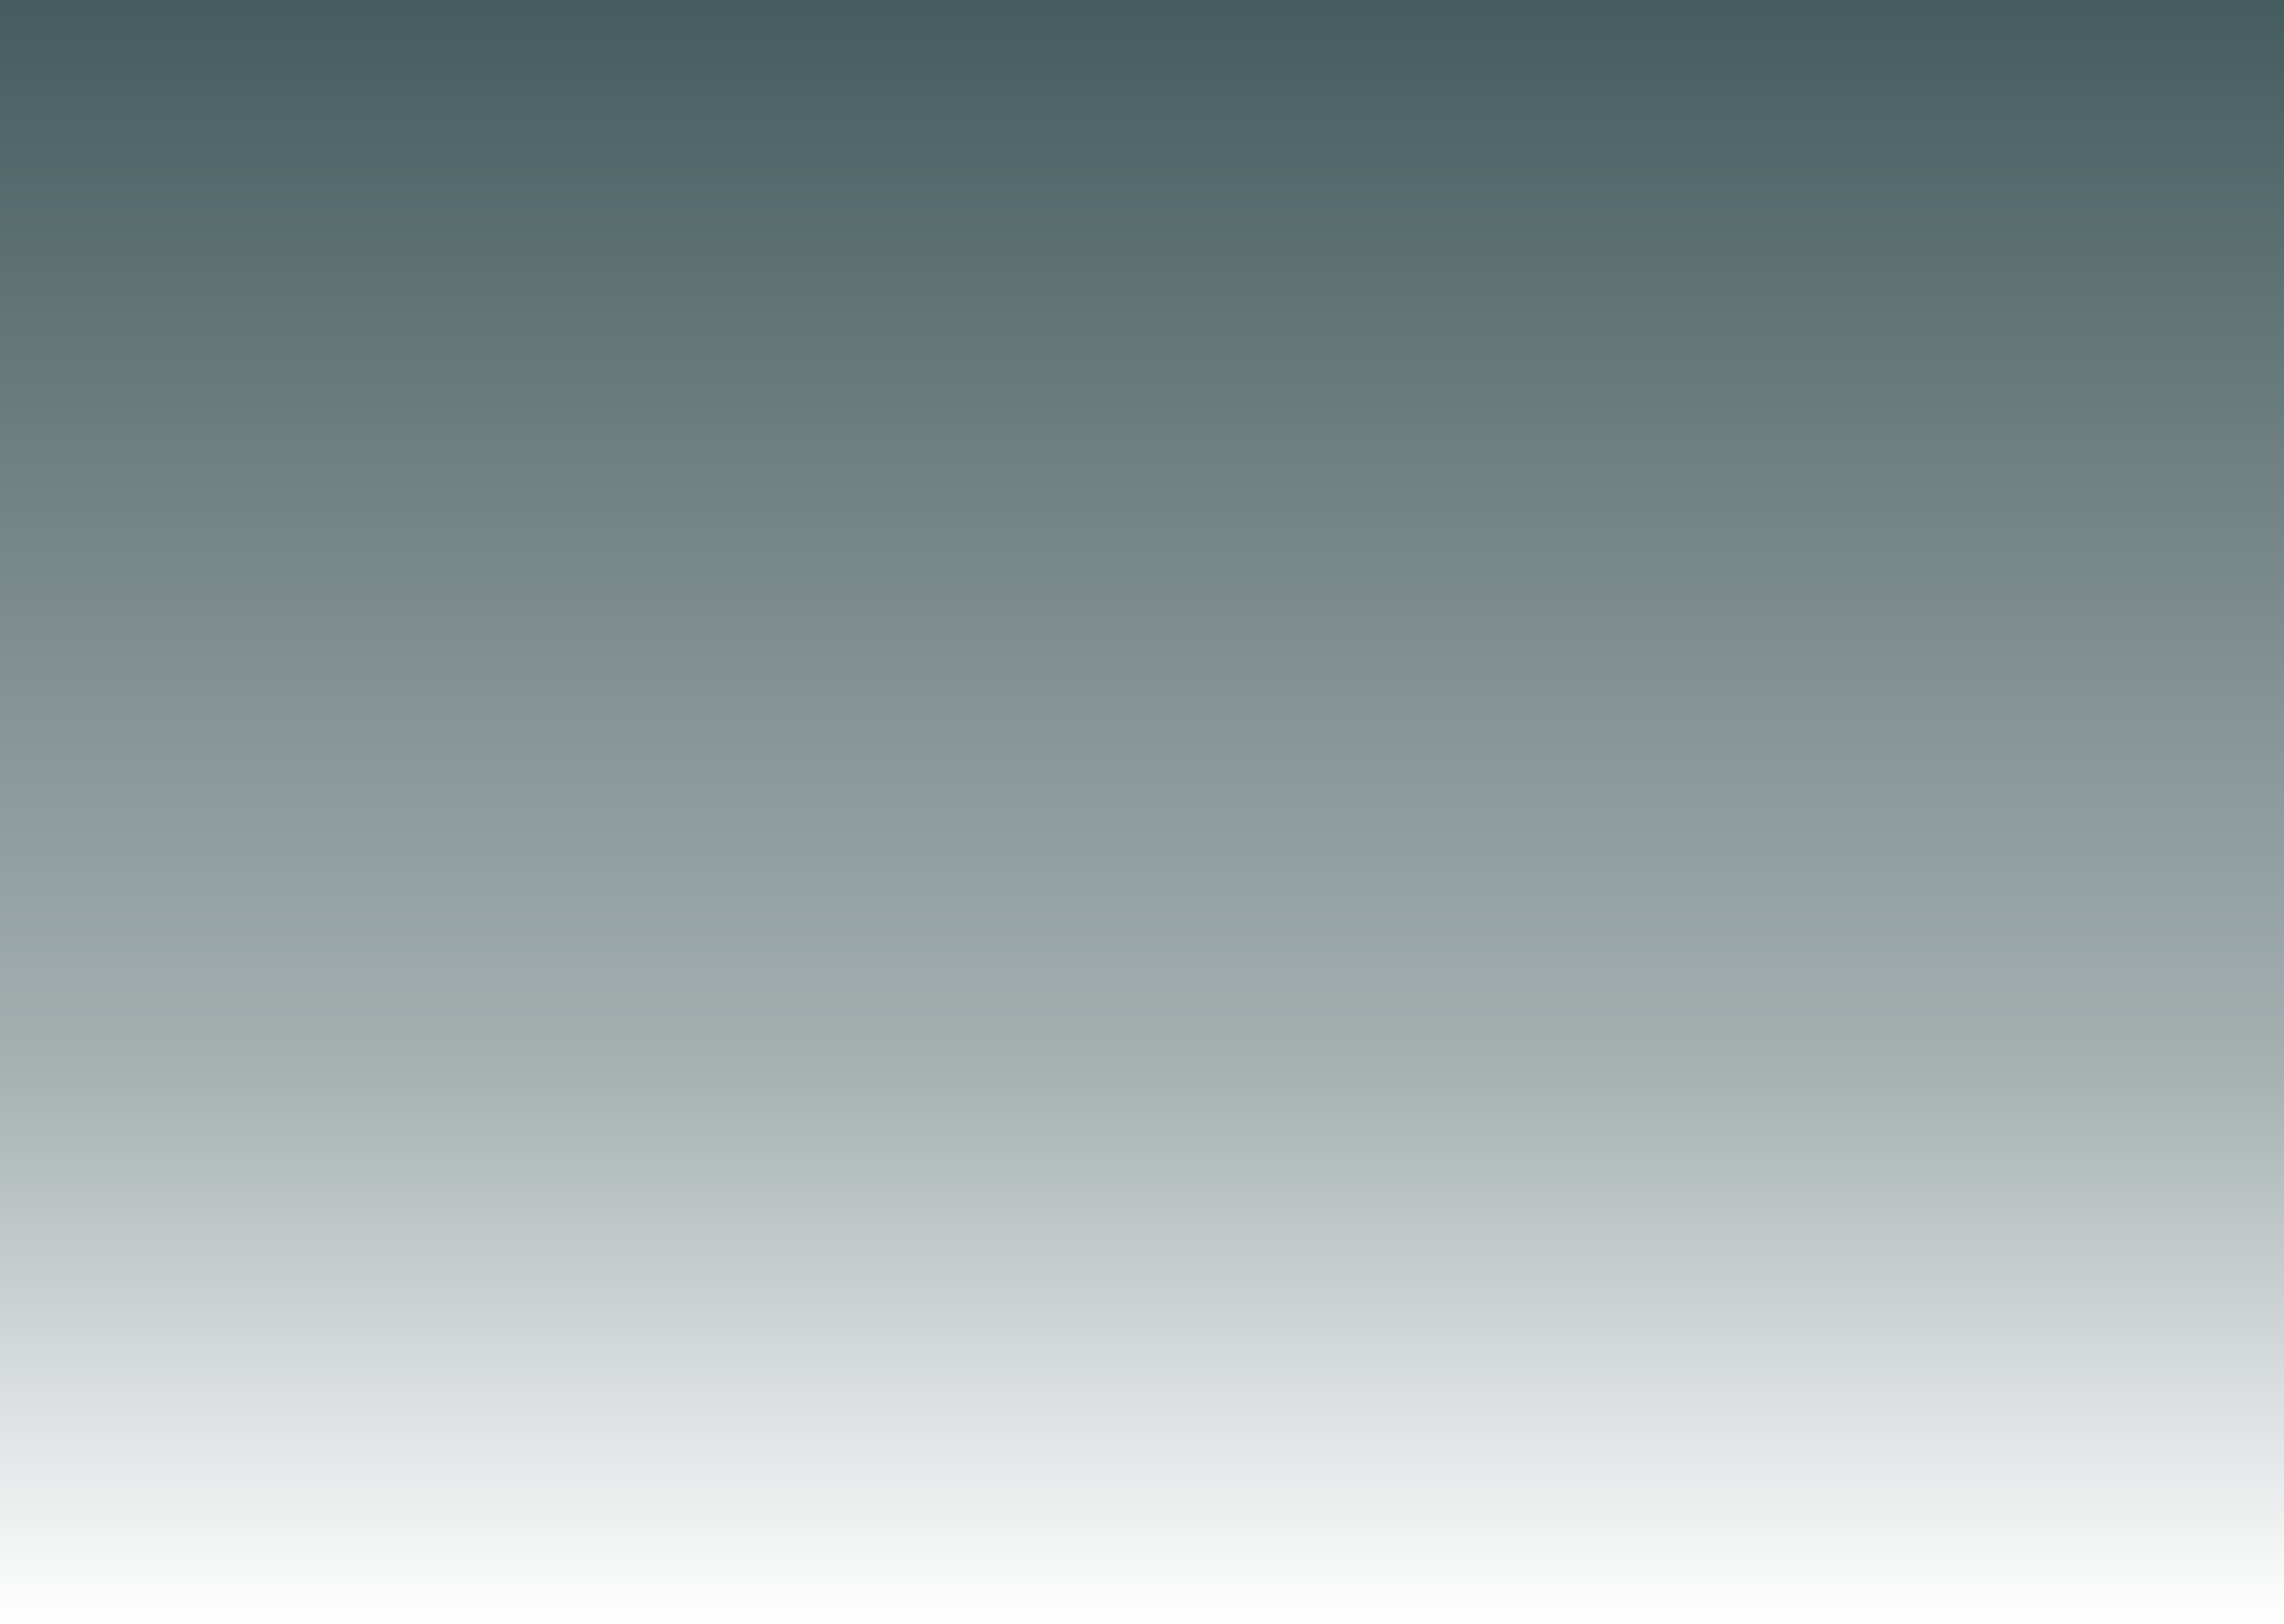
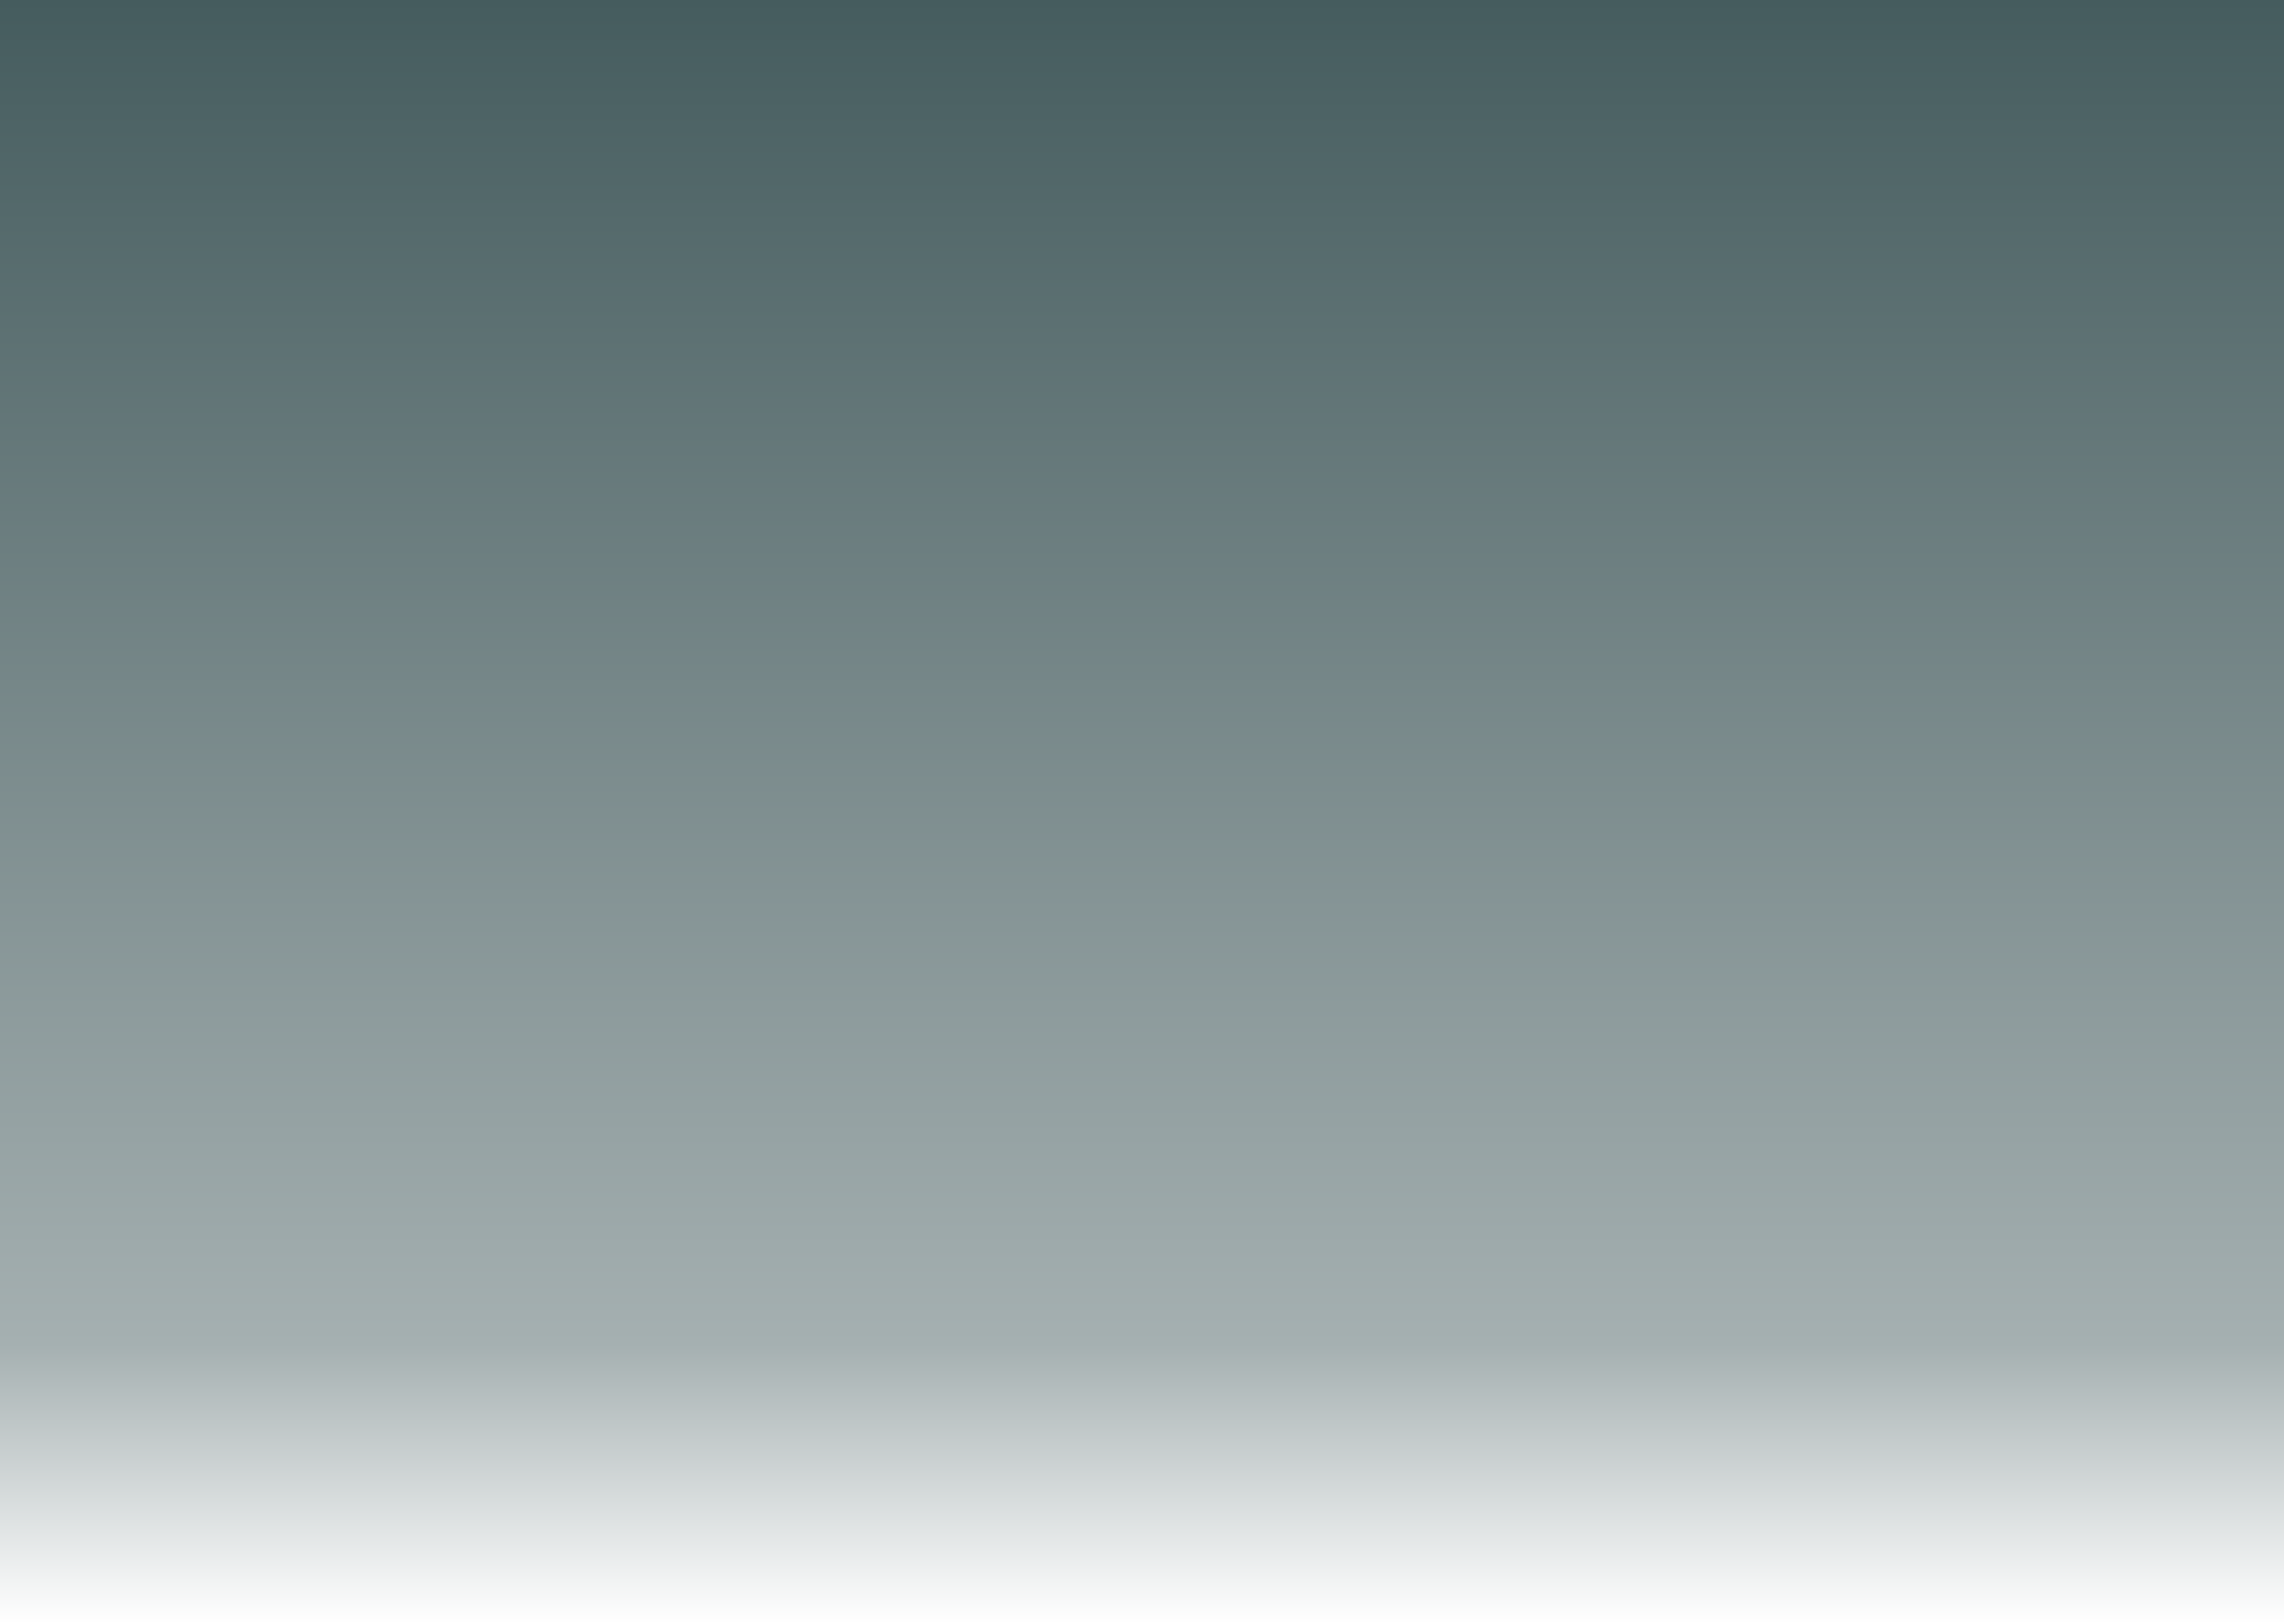
<svg xmlns="http://www.w3.org/2000/svg" width="1440" height="1024" viewBox="0 0 1440 1024" fill="none">
  <rect width="1440" height="1024" fill="url(#paint0_linear_1_2)" />
  <defs>
    <linearGradient id="paint0_linear_1_2" x1="720" y1="0" x2="720" y2="1024" gradientUnits="userSpaceOnUse">
      <stop stop-color="#455C5E" />
-       <stop offset="0.656" stop-color="#A5B0B1" />
+       <stop offset="0.828" stop-color="#A5B0B1" />
      <stop offset="1" stop-color="white" />
    </linearGradient>
  </defs>
</svg>
